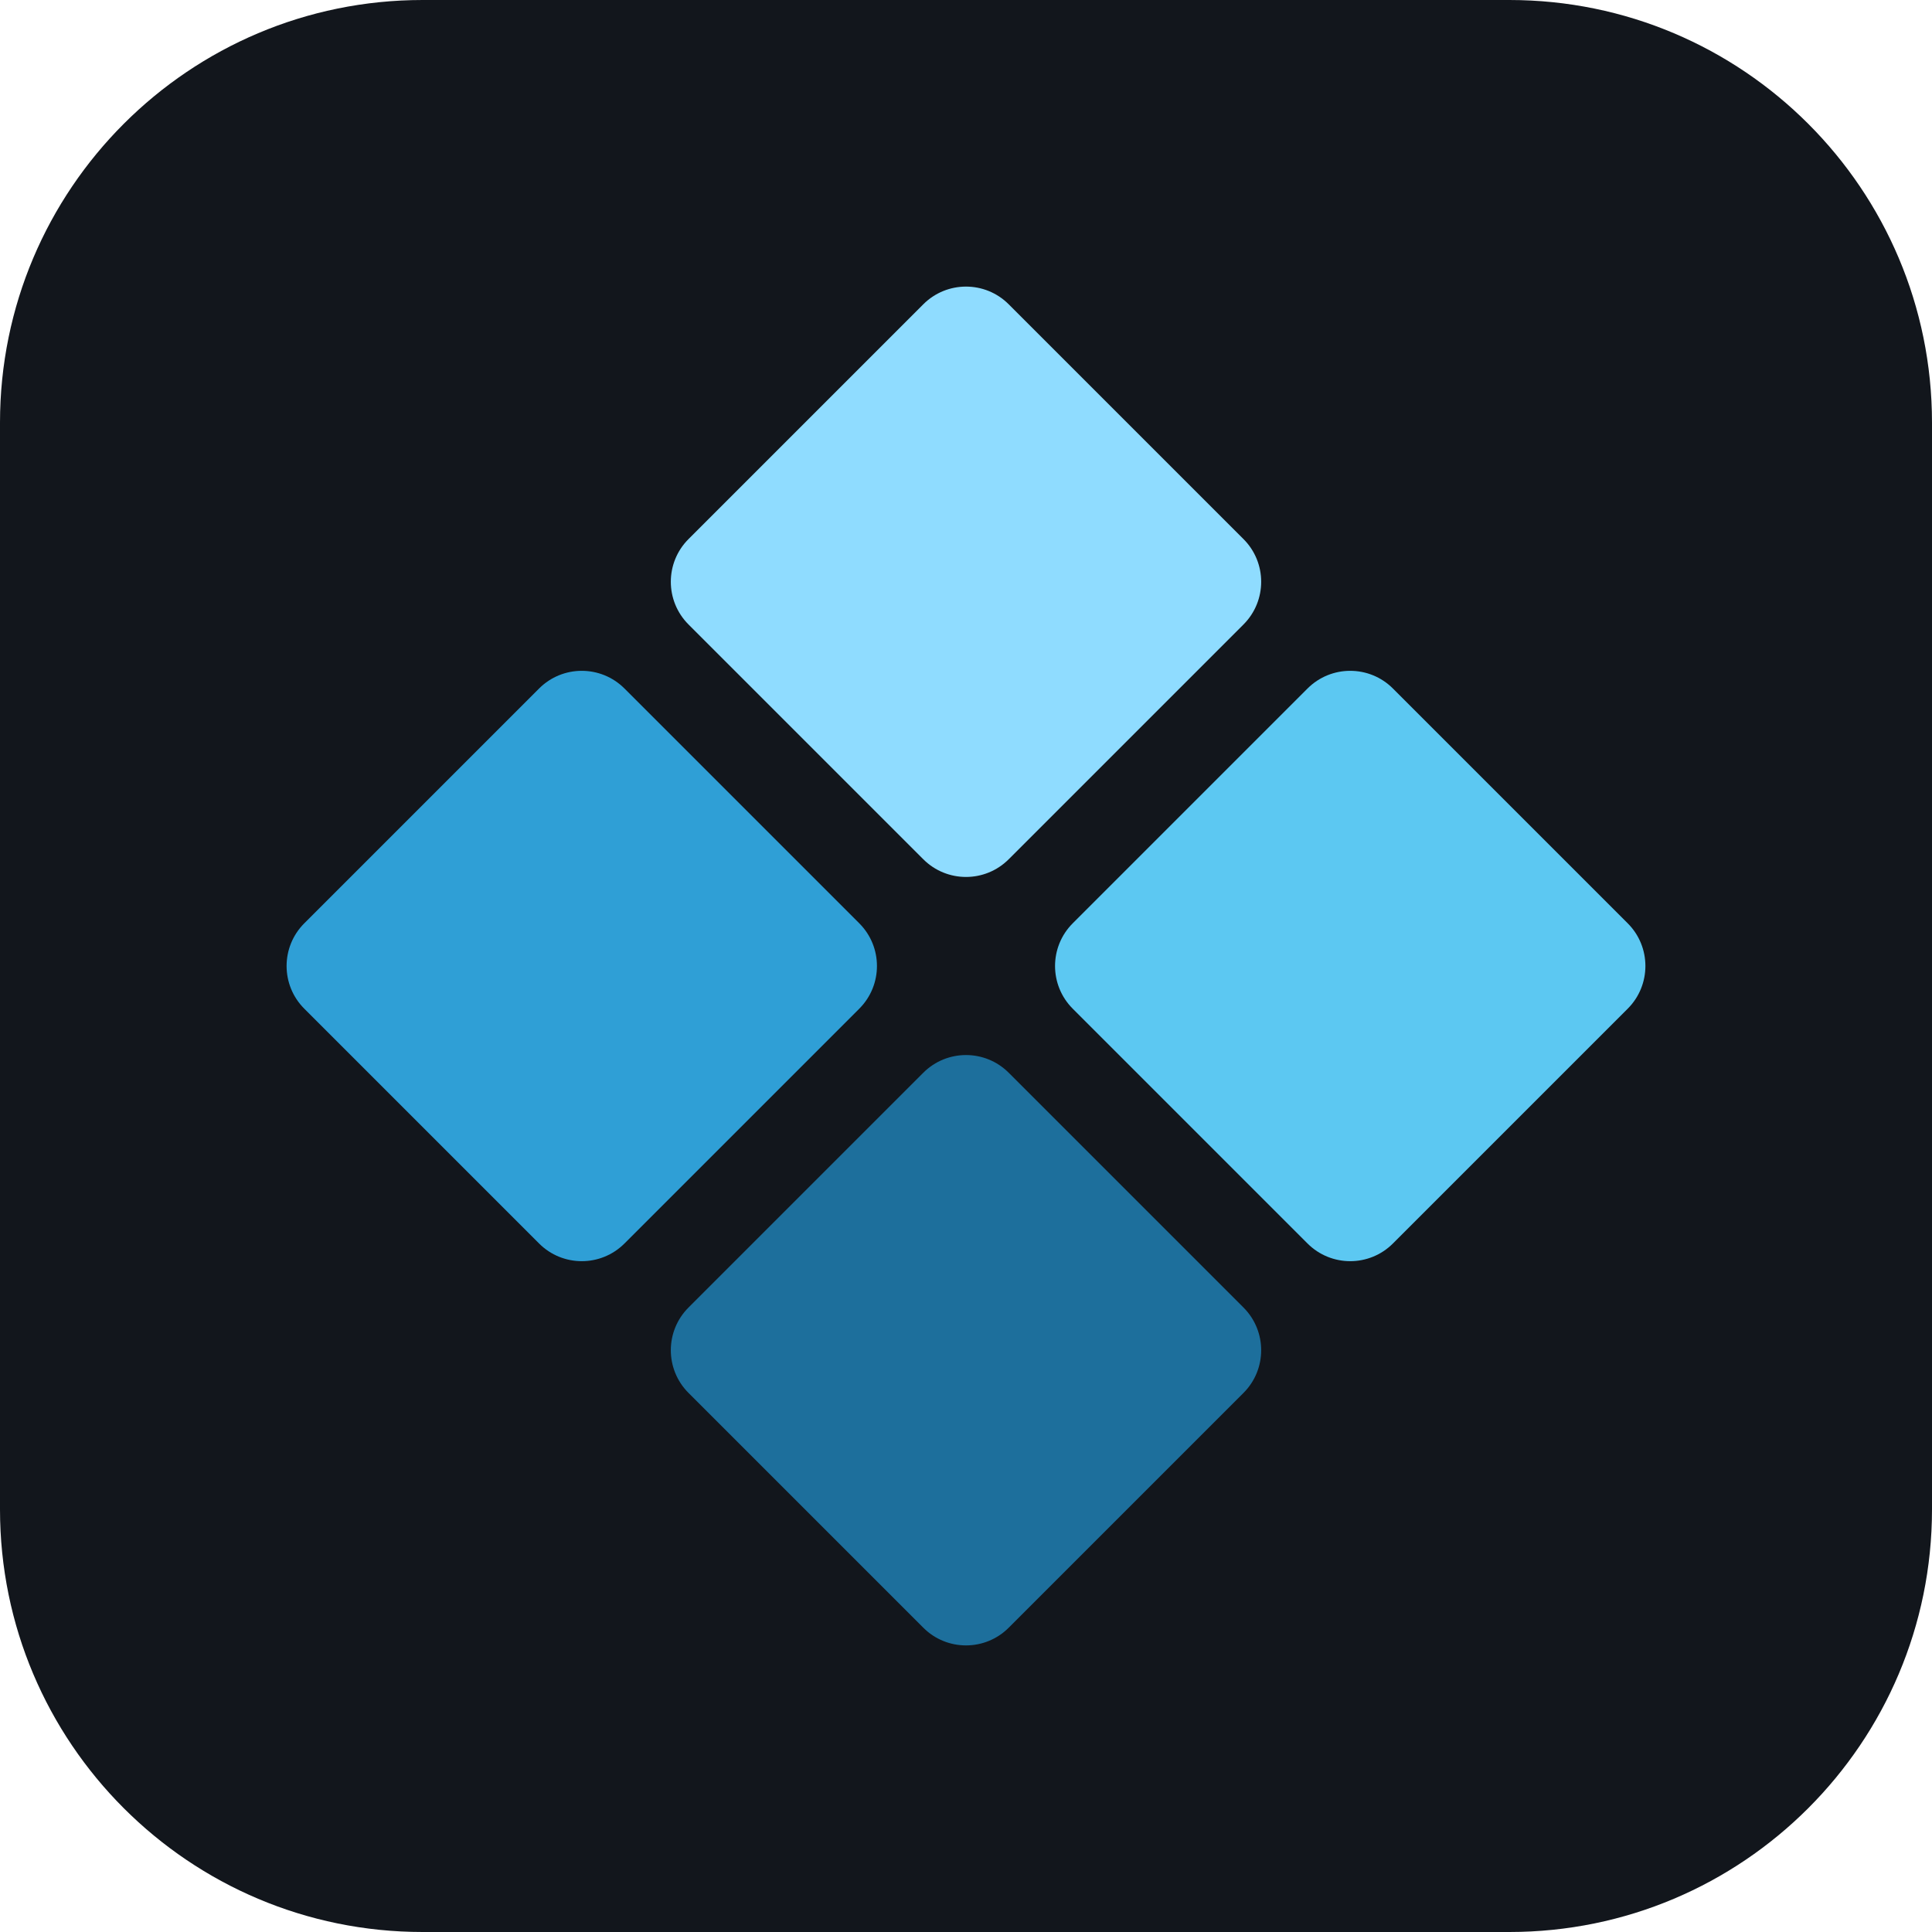
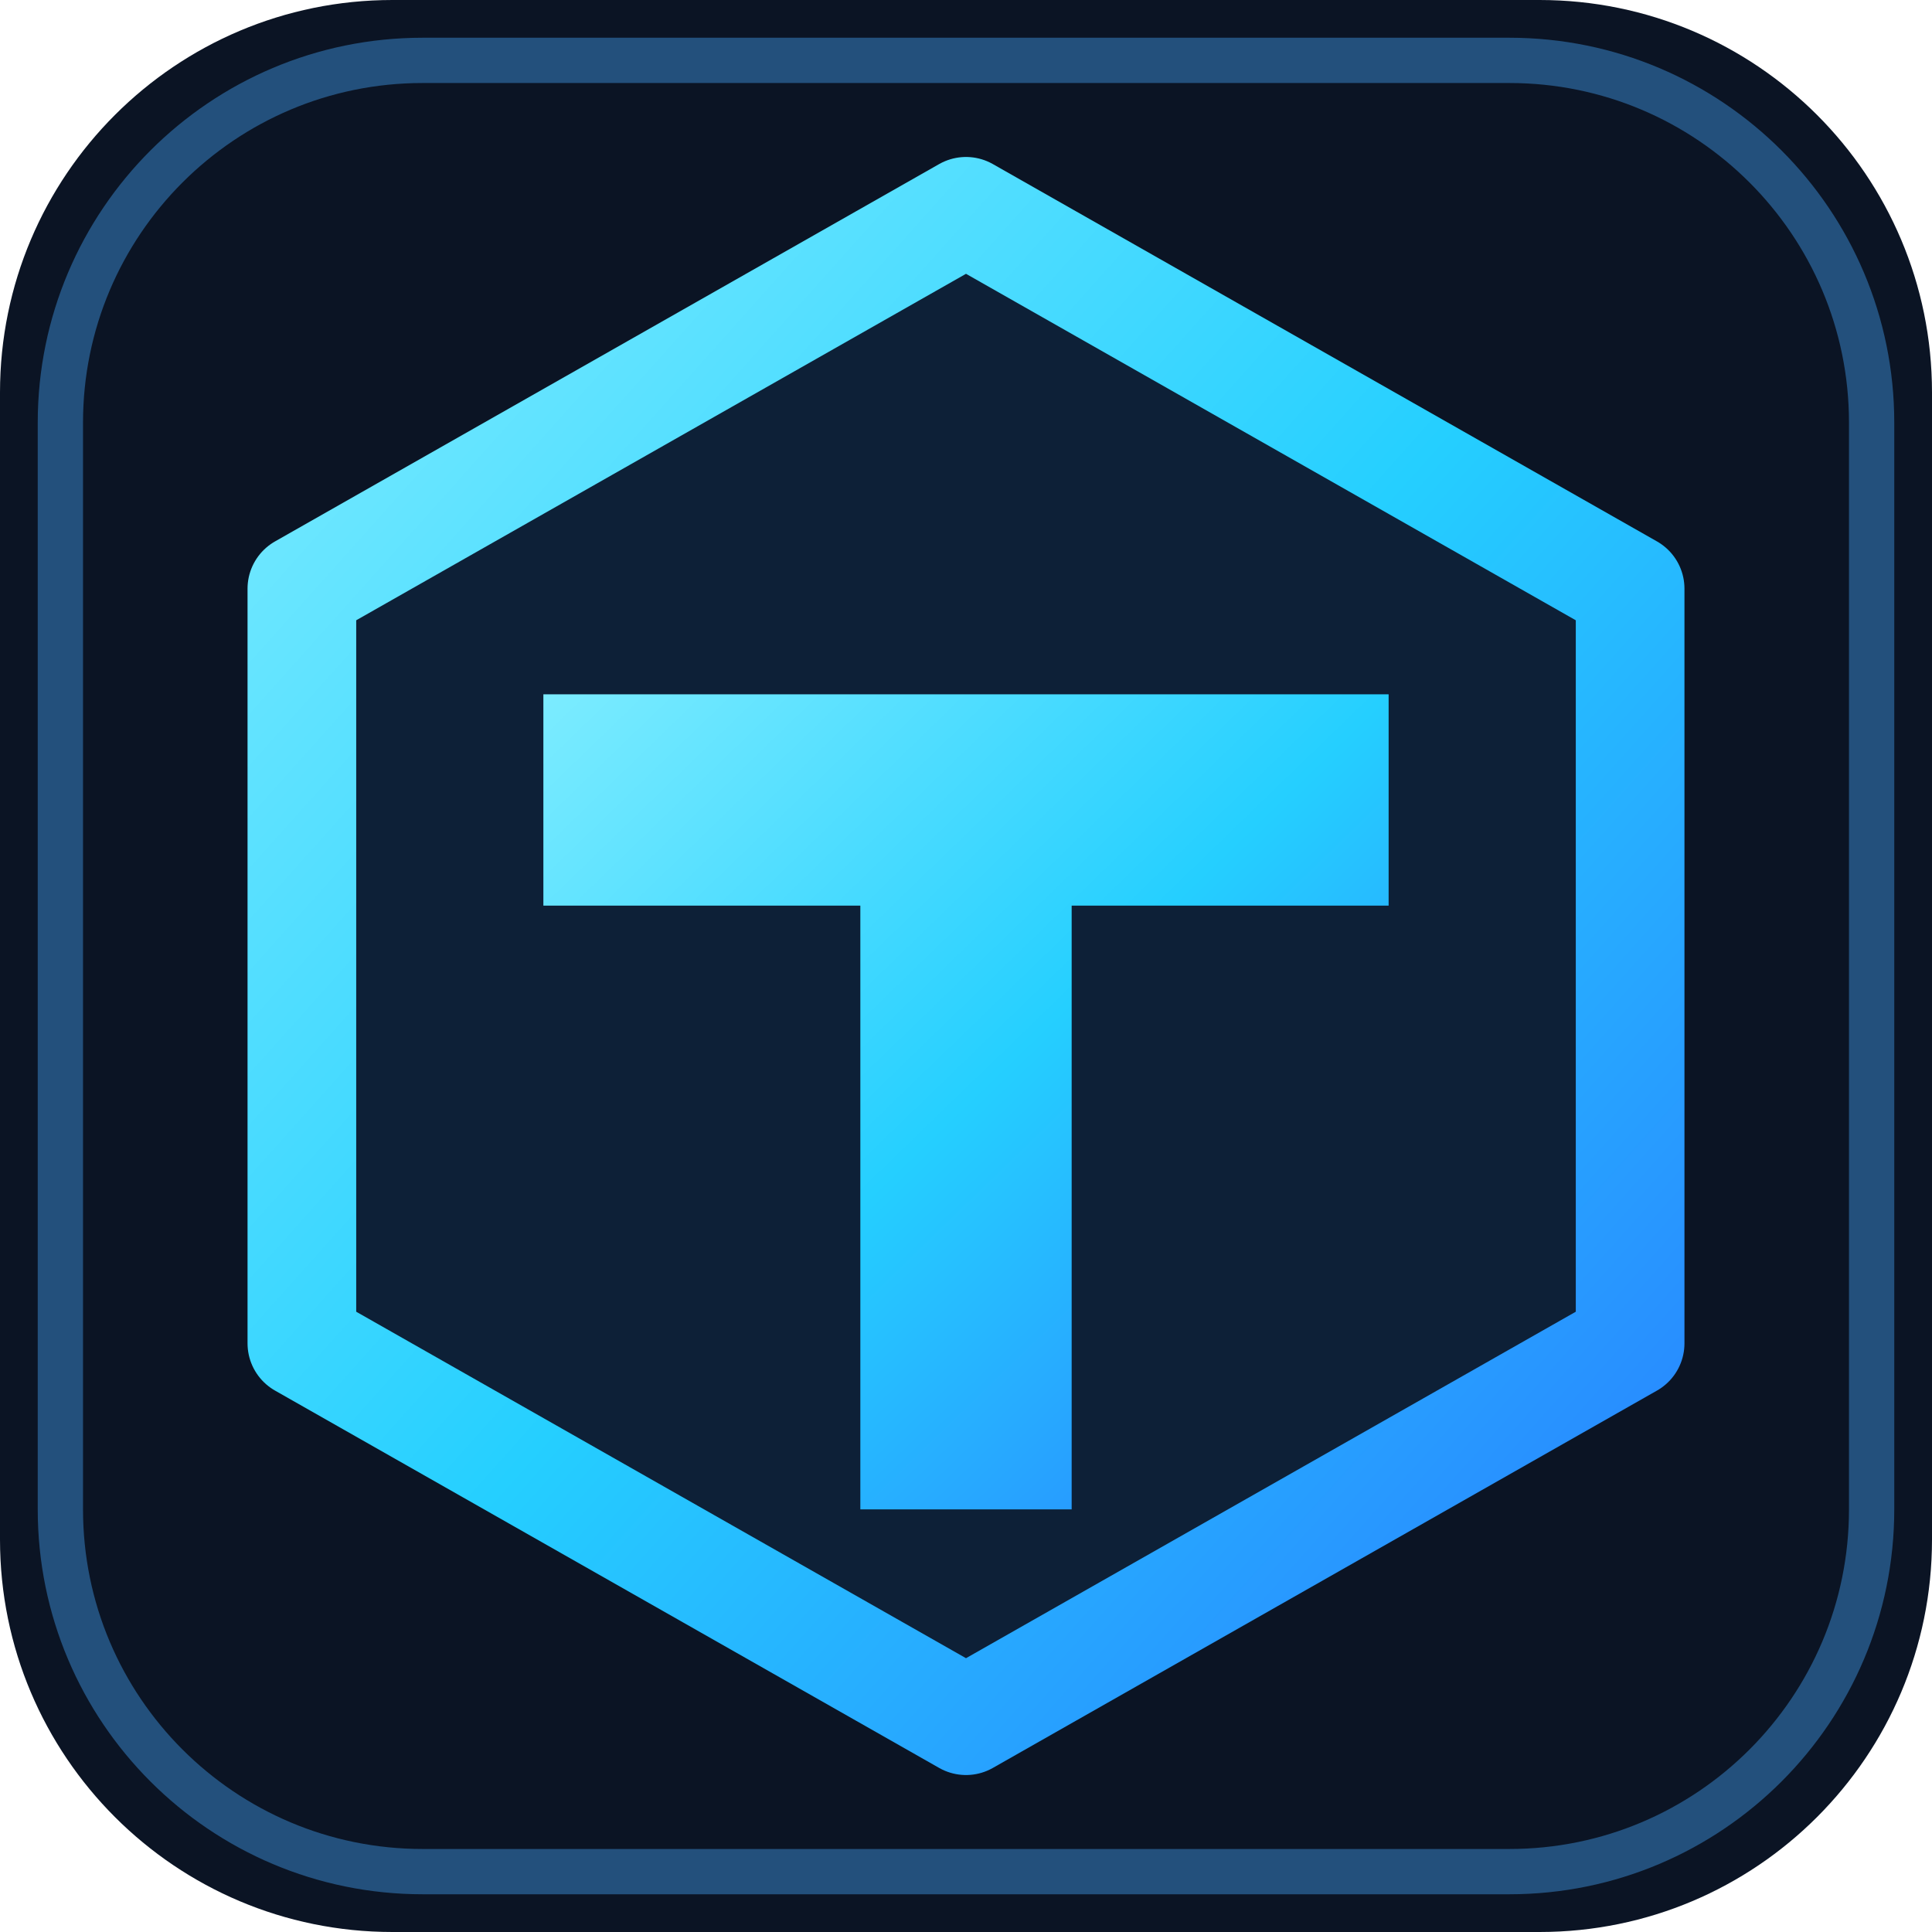
- <svg xmlns="http://www.w3.org/2000/svg" viewBox="0 0 64 64" role="img" aria-label="Tessera">
-   <rect width="64" height="64" rx="14" fill="#12161c" />
-   <g transform="rotate(45 32 32)">
-     <rect x="15.5" y="15.5" width="15" height="15" rx="2" fill="#8fdcff" />
-     <rect x="33.5" y="15.5" width="15" height="15" rx="2" fill="#5cc8f2" />
-     <rect x="15.5" y="33.5" width="15" height="15" rx="2" fill="#2f9fd6" />
-     <rect x="33.5" y="33.5" width="15" height="15" rx="2" fill="#1d6f9c" />
-   </g>
+ <svg xmlns="http://www.w3.org/2000/svg" viewBox="0 0 64 64" role="img" aria-label="Tallow Engine">
+   <defs>
+     <linearGradient id="cyan" x1="0" y1="0" x2="1" y2="1">
+       <stop stop-color="#7cecff" />
+       <stop offset=".5" stop-color="#25cfff" />
+       <stop offset="1" stop-color="#297eff" />
+     </linearGradient>
+   </defs>
+   <rect width="64" height="64" rx="13" fill="#0b1424" />
+   <rect x="2" y="2" width="60" height="60" rx="12" fill="none" stroke="#23507c" stroke-width="1.5" />
+   <path d="M32 7 54 19.5v25L32 57 10 44.5v-25Z" fill="#0d2037" stroke="url(#cyan)" stroke-width="3.6" stroke-linejoin="round" />
+   <path d="M18 23h28v7H35.5v20h-7V30H18Z" fill="url(#cyan)" />
</svg>
